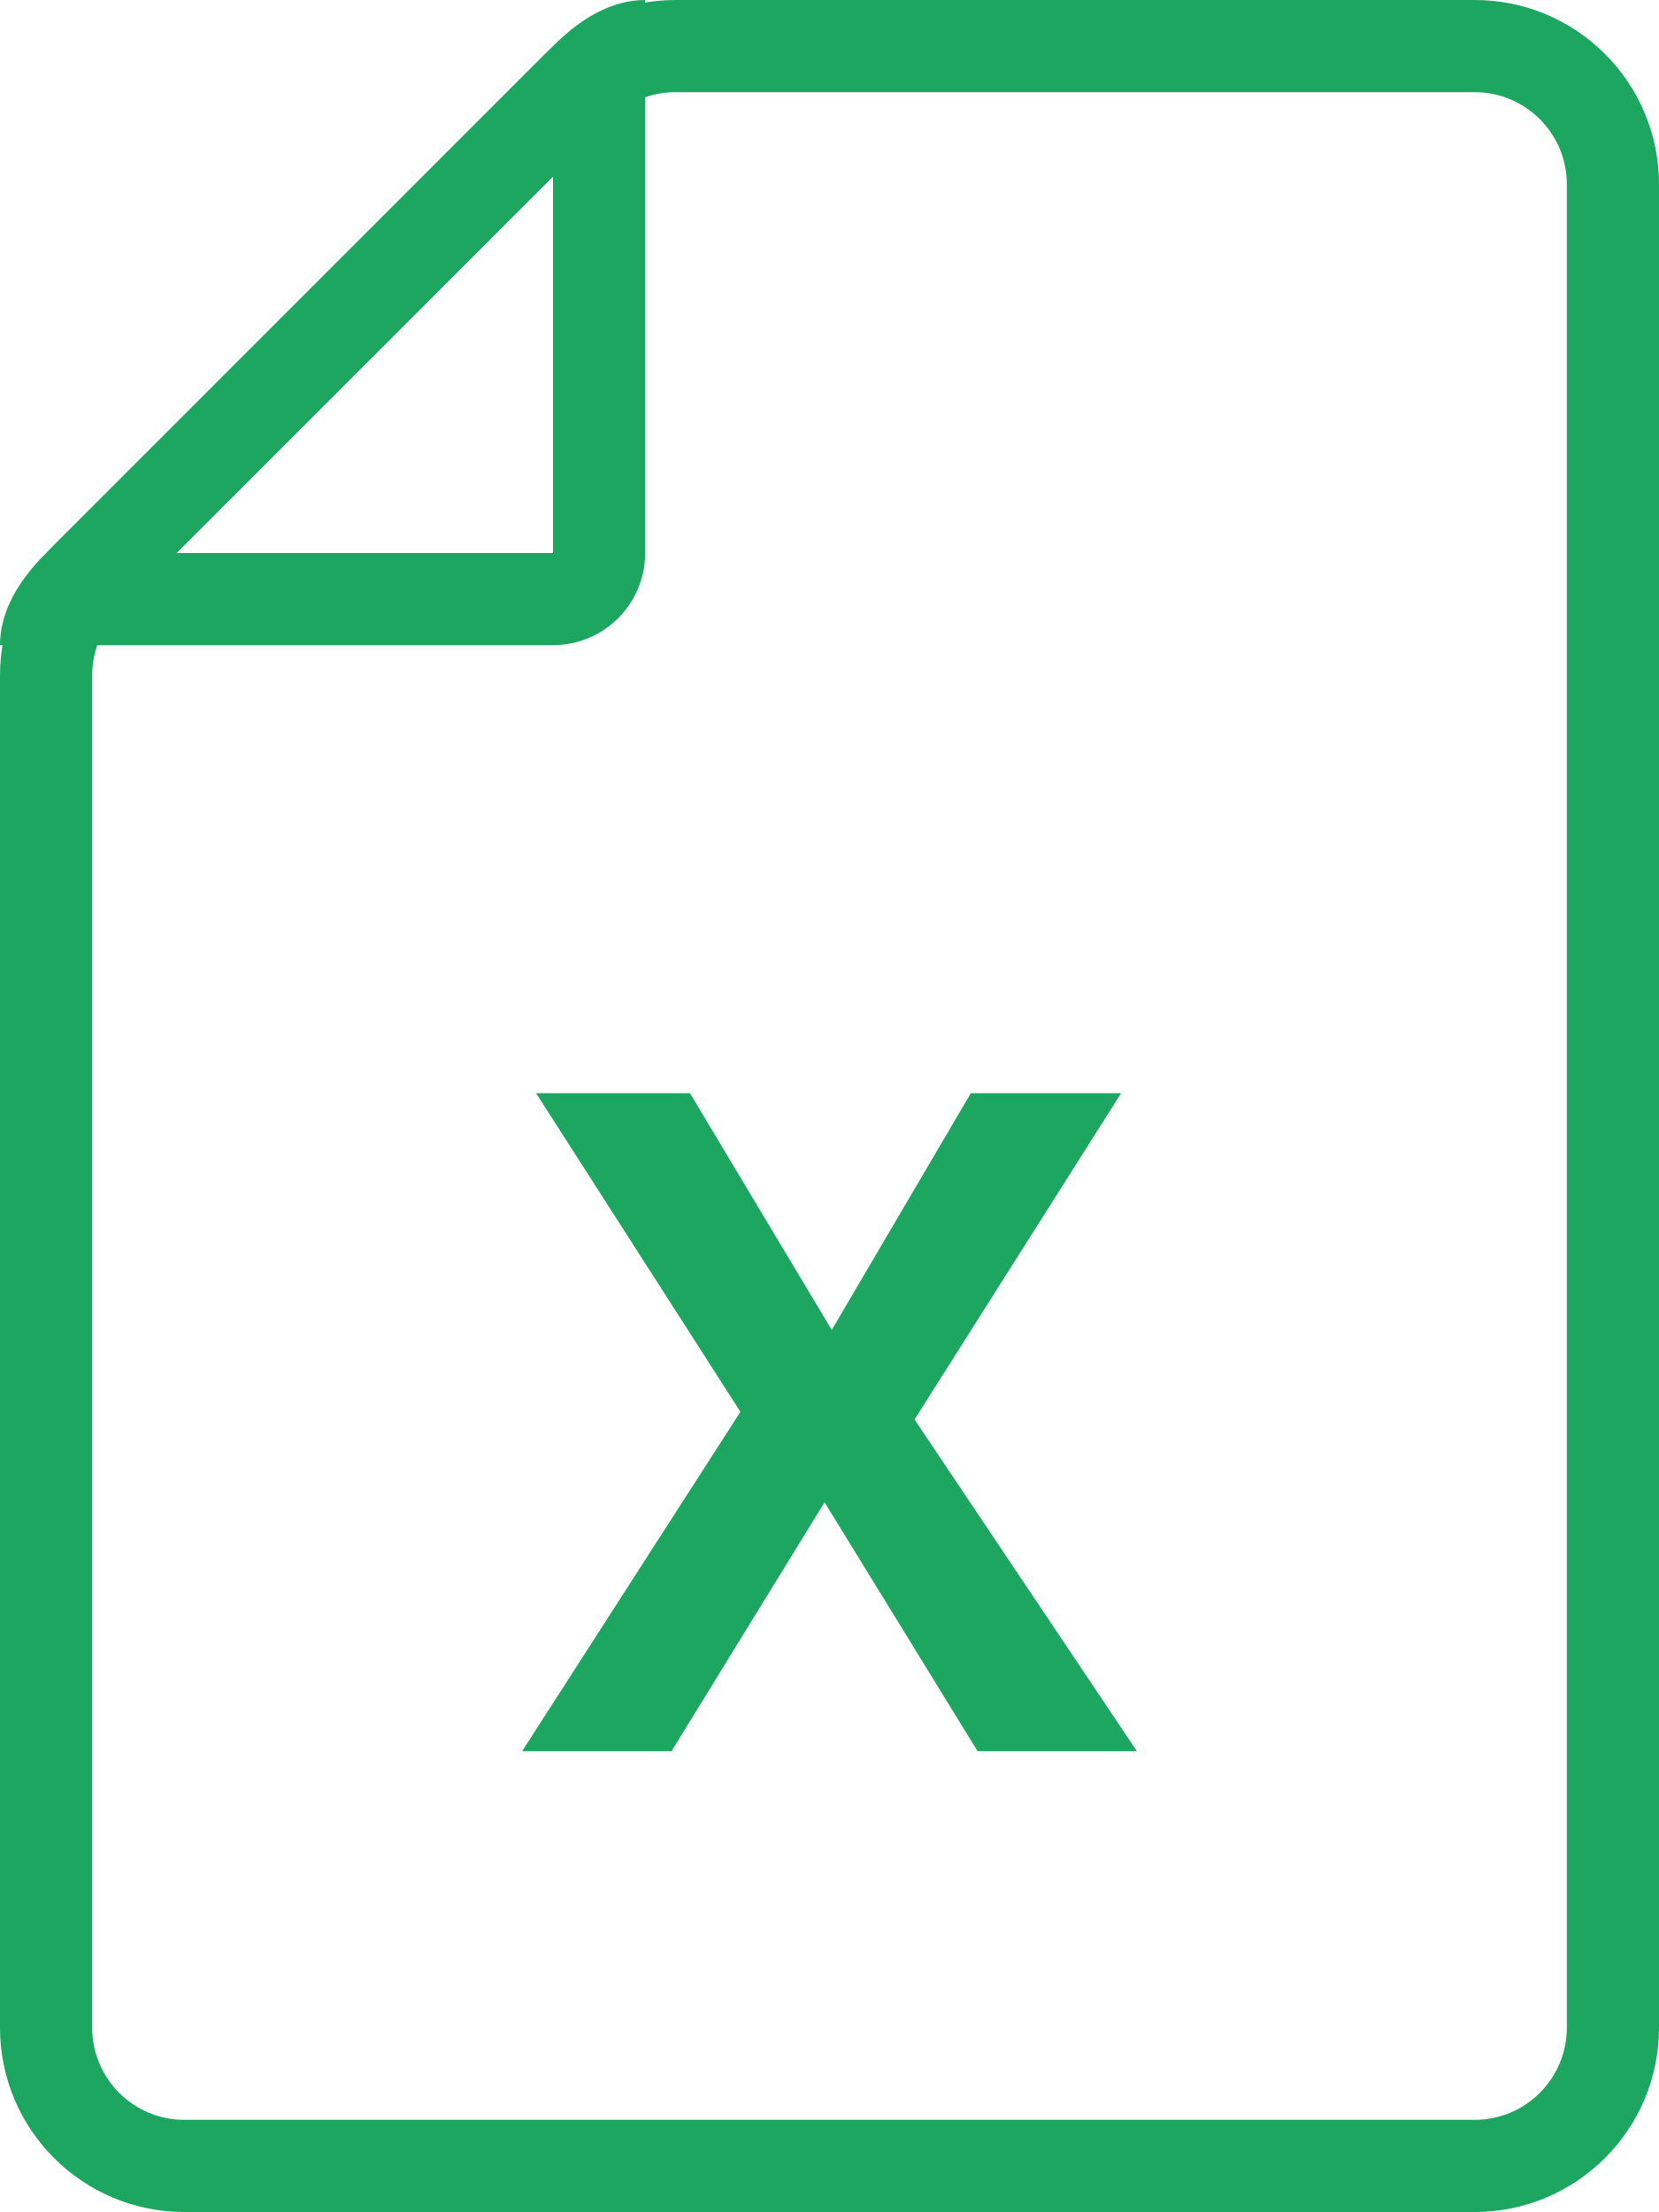
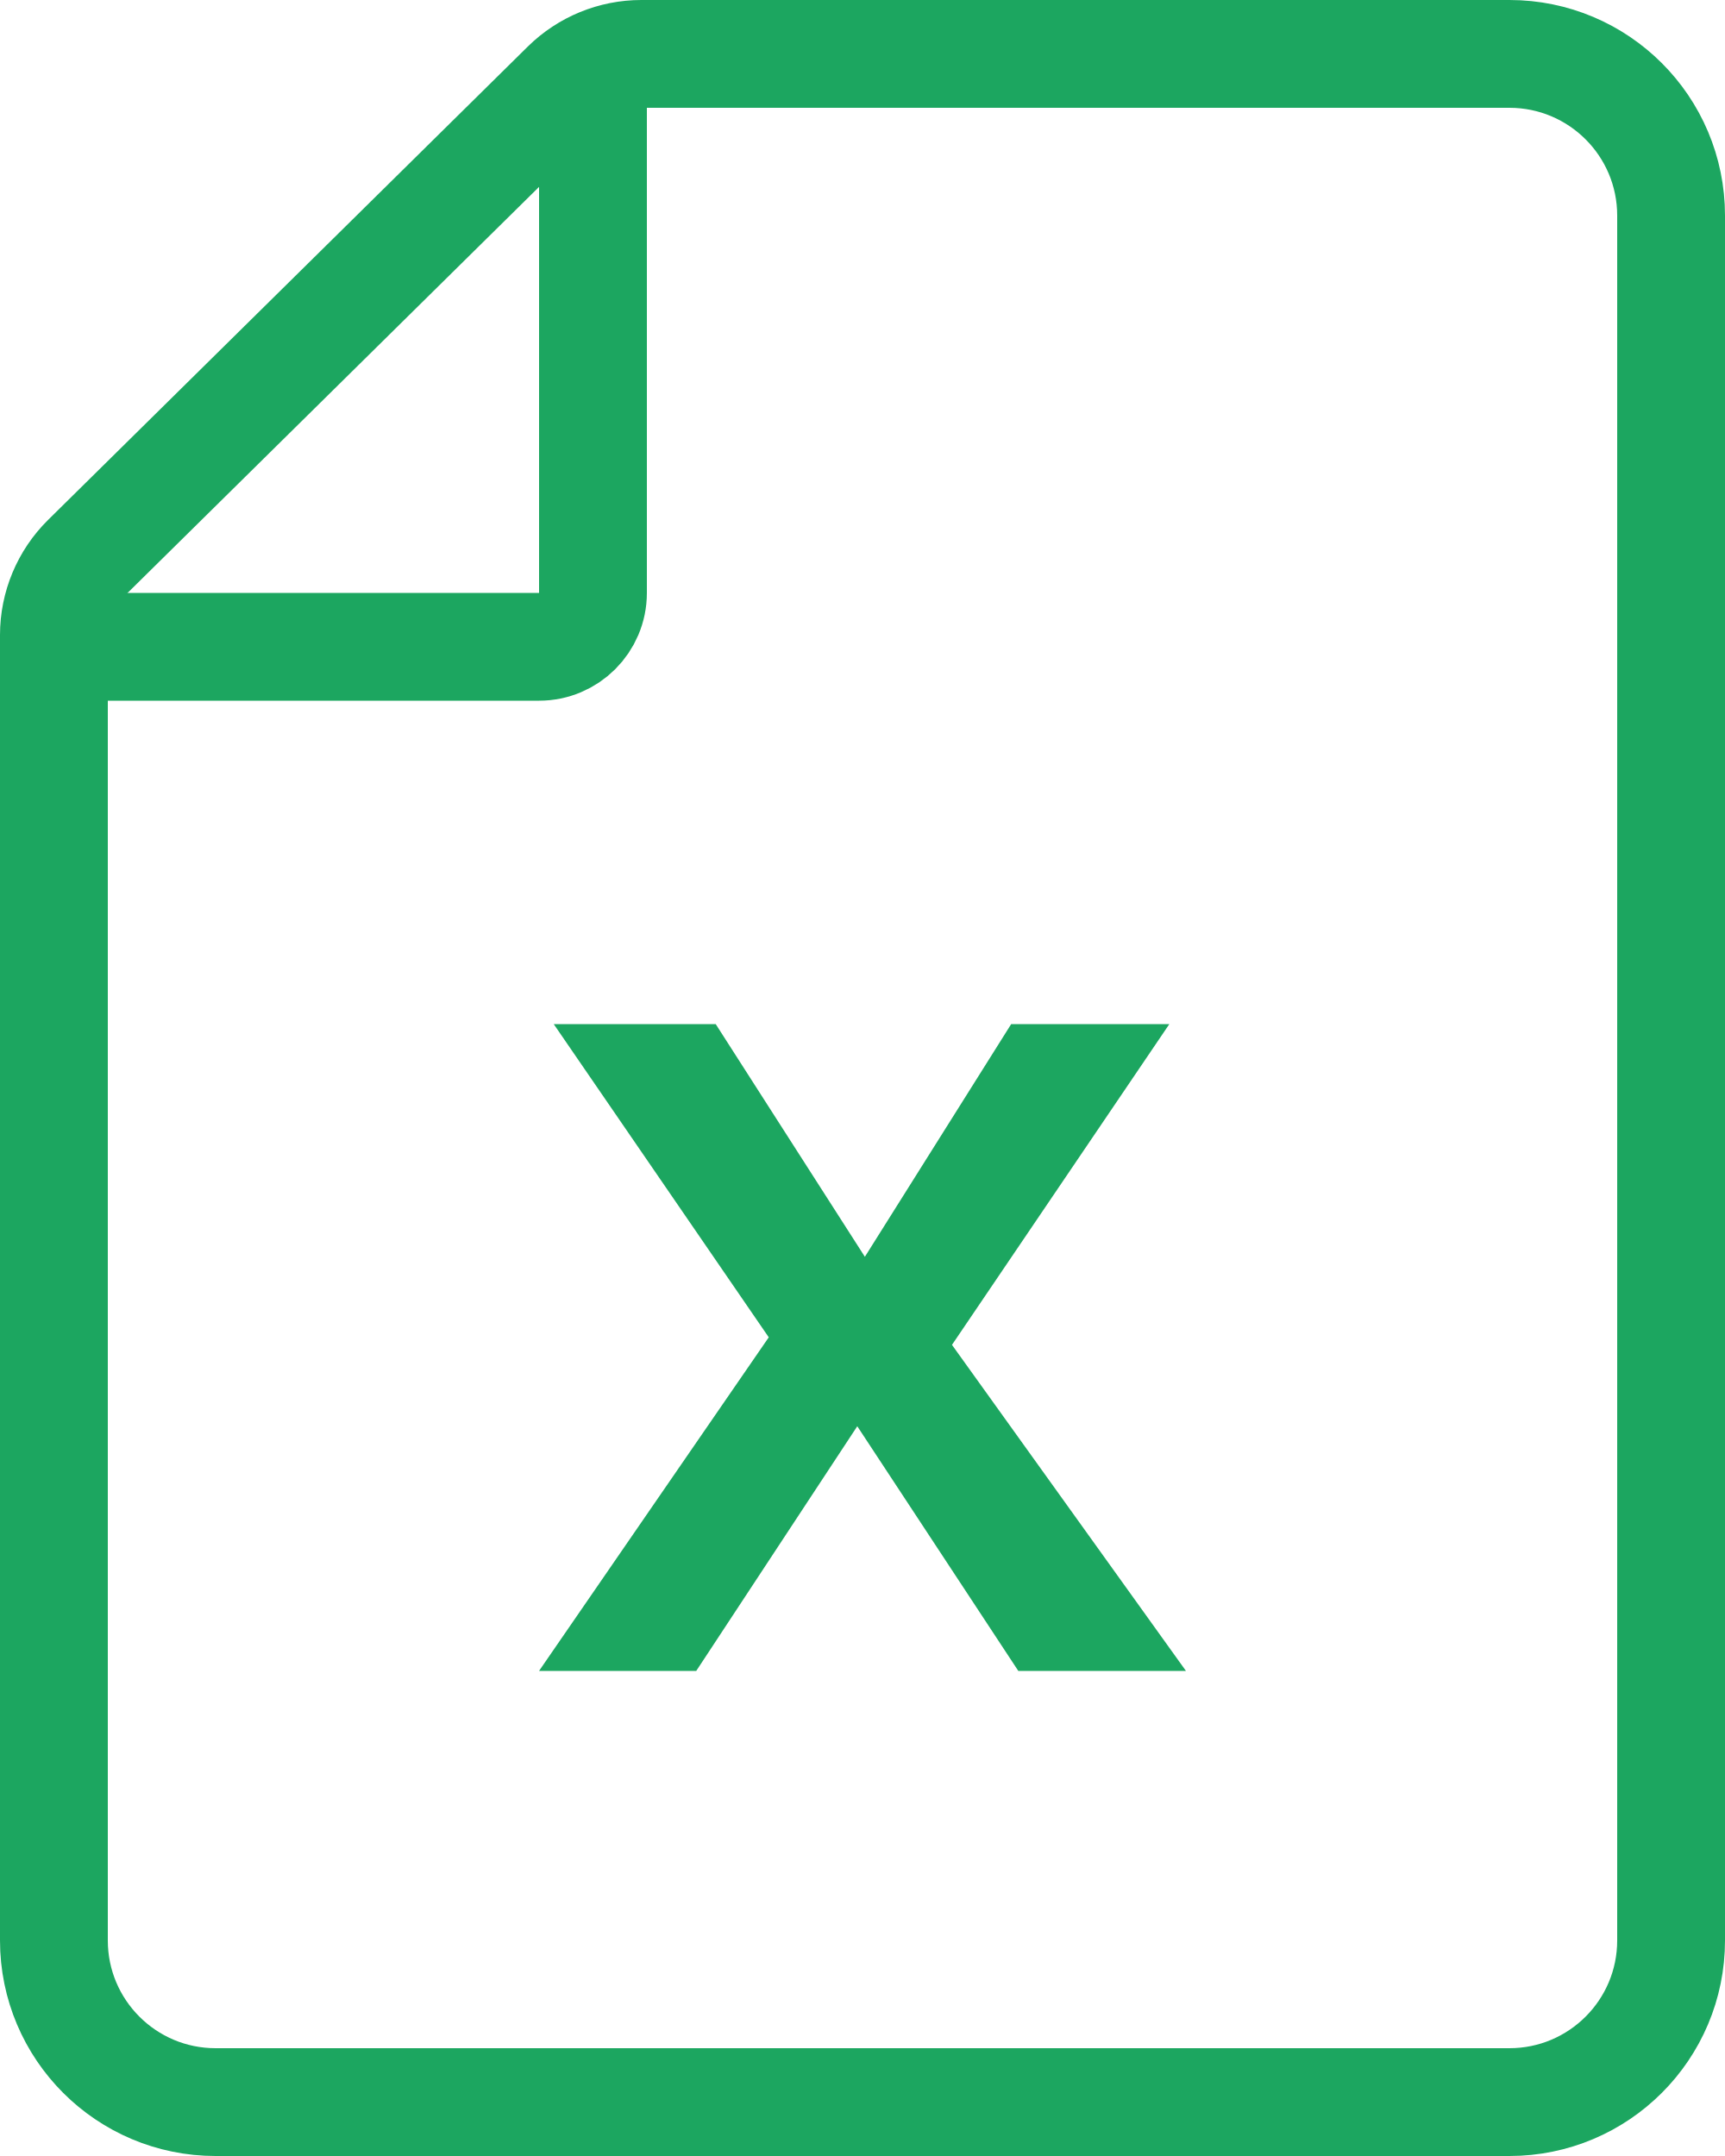
- <svg xmlns="http://www.w3.org/2000/svg" width="72px" height="96px" viewBox="0 0 72 96" version="1.1">
-   <g id="Page-1" stroke="none" stroke-width="1" fill="none" fill-rule="evenodd">
-     <g id="-" transform="translate(-499, -503)" fill="#1CA660" fill-rule="nonzero">
-       <g id="excel" transform="translate(499, 503)">
-         <path d="M64,0 C68.418,0 72,3.582 72,8 L72,88 C72,92.418 68.418,96 64,96 L8,96 C3.582,96 0,92.418 0,88 L0,29.314 C0,27.192 0.843,25.157 2.343,23.657 L23.657,2.343 C25.157,0.843 27.192,0 29.314,0 L64,0 Z M64,4 L29.314,4 C28.253,4 27.235,4.421 26.485,5.172 L5.172,26.485 C4.421,27.235 4,28.253 4,29.314 L4,88 C4,90.209 5.791,92 8,92 L64,92 C66.209,92 68,90.209 68,88 L68,8 C68,5.791 66.209,4 64,4 Z" id="border" />
-         <path d="M28,0 L28,24 C28,26.209 26.209,28 24,28 L0,28 C0,26.745 0.591,25.49 1.772,24.235 L24,2 C25.333,0.667 26.667,0 28,0 Z M7.657,24 L24,24 L24,7.657 L7.657,24 Z" id="corner" />
-         <polygon id="X" points="49.34 76 42.426 76 35.785 65.199 29.145 76 22.66 76 32.133 61.273 23.266 47.445 29.945 47.445 36.098 57.719 42.133 47.445 48.656 47.445 39.691 61.605" />
-       </g>
-     </g>
-   </g>
+ <svg xmlns="http://www.w3.org/2000/svg" width="32" height="40" viewBox="0 0 32 40" fill="none">
+   <path d="M1.595 10.357L10.493 1.576C10.867 1.207 11.372 1 11.898 1H28C29.657 1 31 2.343 31 4V36C31 37.657 29.657 39 28 39H4C2.343 39 1 37.657 1 36V11.781C1 11.246 1.214 10.733 1.595 10.357Z" stroke="#1CA660" stroke-width="2" />
+   <path d="M11 2V11C11 11.552 10.552 12 10 12H2" stroke="#1CA660" stroke-width="2" />
+   <path d="M22 31H18.89L15.903 26.461L12.916 31H10L14.261 24.811L10.272 19H13.277L16.044 23.317L18.758 19H21.692L17.66 24.951L22 31Z" fill="#1CA660" />
</svg>
